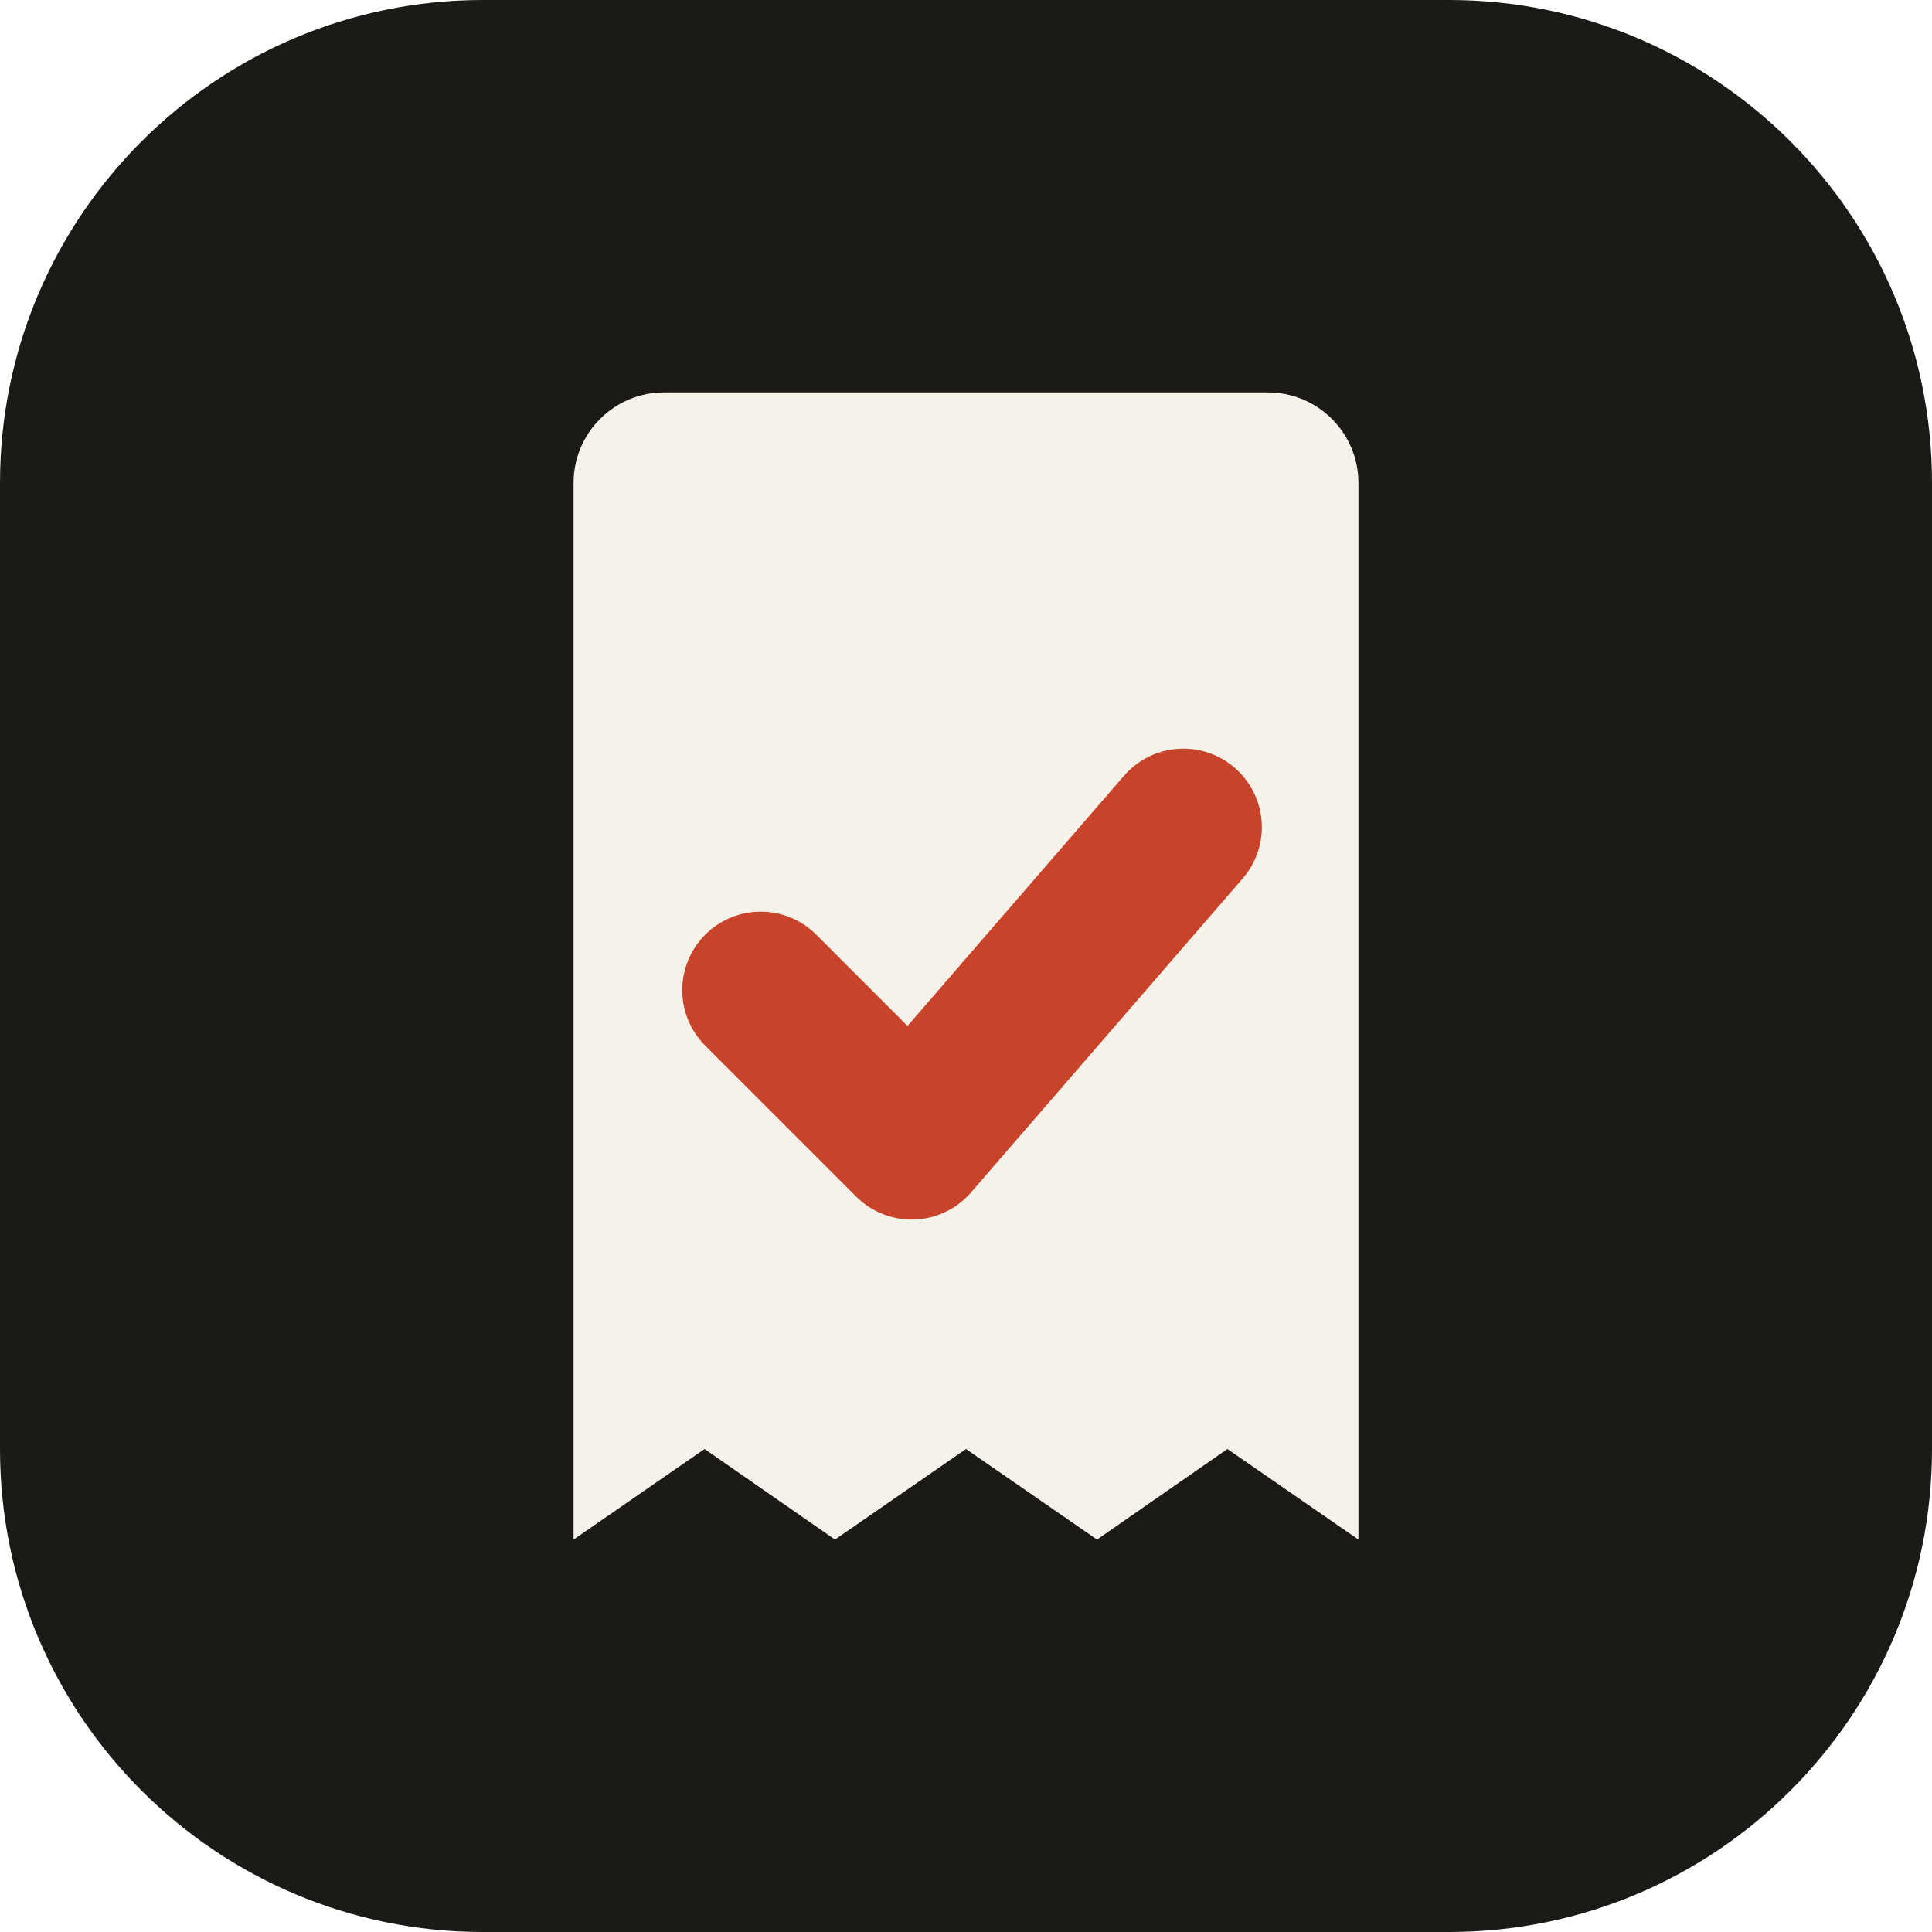
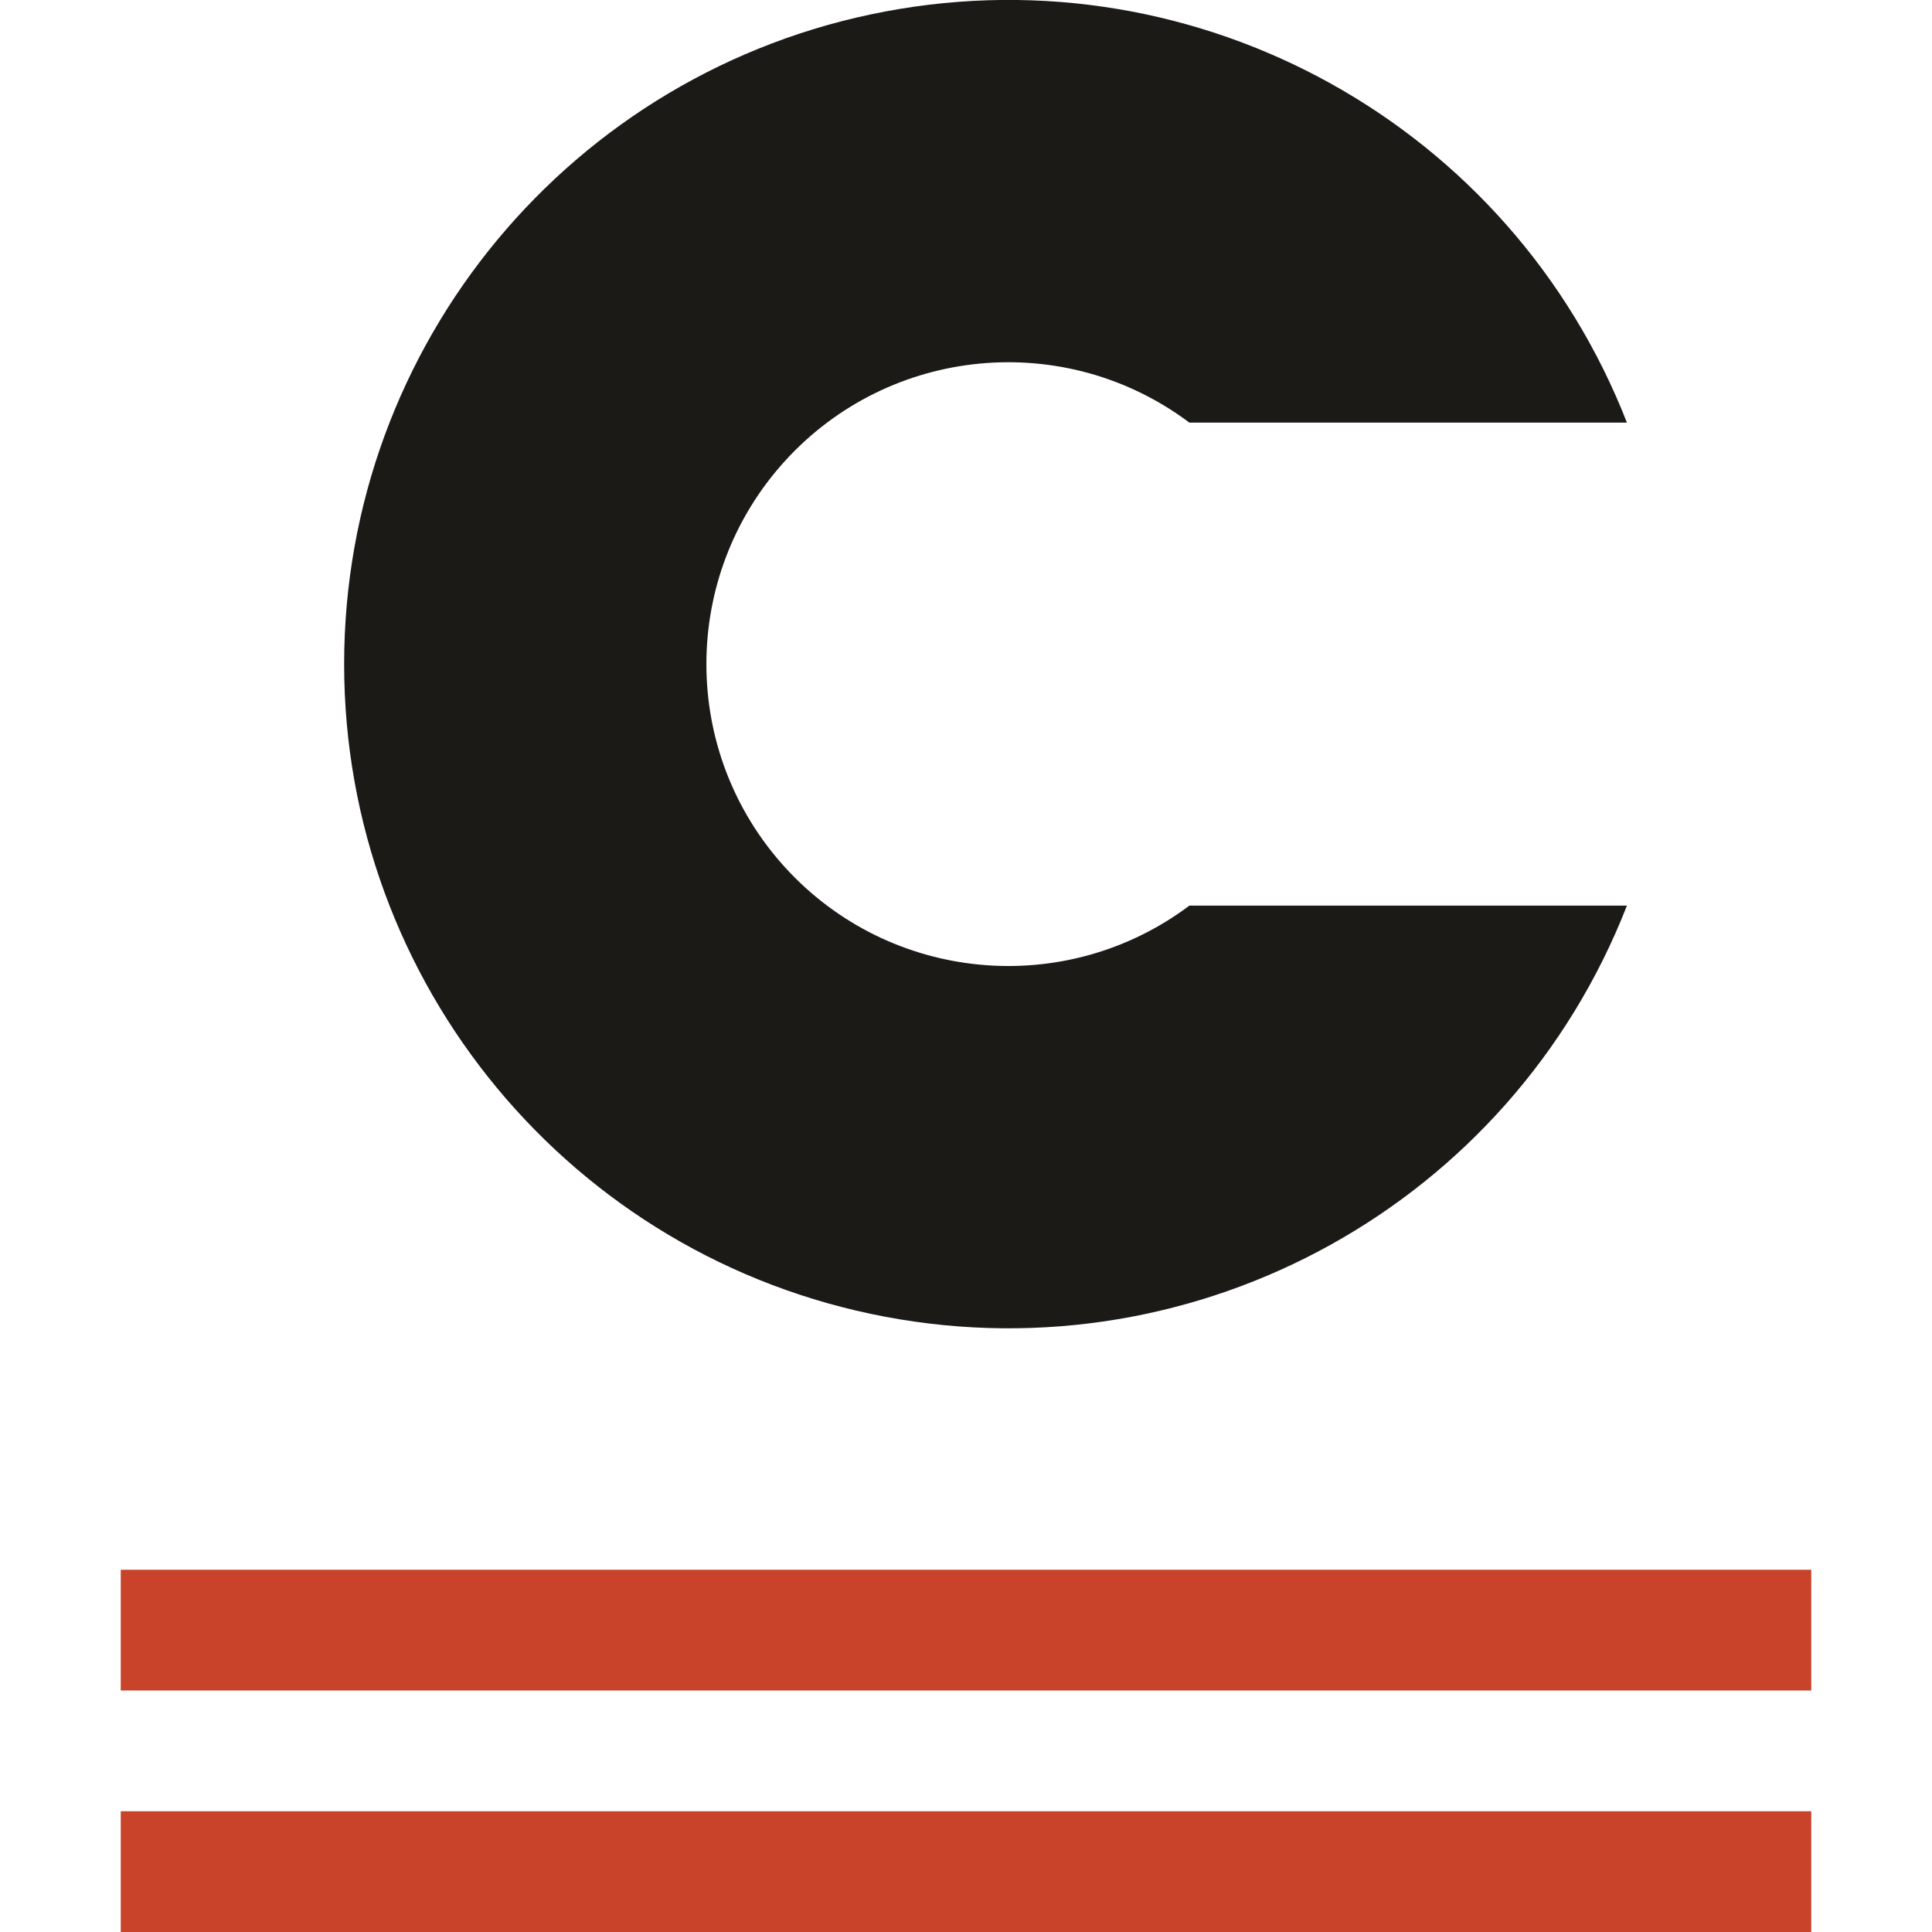
<svg xmlns="http://www.w3.org/2000/svg" viewBox="0 0 32 32">
-   <rect width="32" height="32" rx="8" fill="#1b1a17" />
-   <path d="M11 6.5H21A1.5 1.5 0 0 1 22.5 8V25.5L20.33 24L18.17 25.5L16 24L13.83 25.5L11.67 24L9.5 25.5V8A1.5 1.5 0 0 1 11 6.5Z" fill="#f5f2ea" />
-   <path d="M12.6 16.4l2.5 2.5 4.5-5.2" fill="none" stroke="#c8432a" stroke-width="2.6" stroke-linecap="round" stroke-linejoin="round" />
+   <style>.fA{fill:#c8432a}.fP{fill:#1b1a17}@media (prefers-color-scheme:dark){.fA{fill:#f0694b}.fP{fill:#f2eee5}}</style>
+   <path d="M26.947 7A11 11 0 1 0 26.947 15H19.7A5 5 0 1 1 19.7 7Z" class="fP" />
+   <rect x="2" y="26" width="28" height="2" class="fA" />
+   <rect x="2" y="30" width="28" height="2" class="fA" />
</svg>
